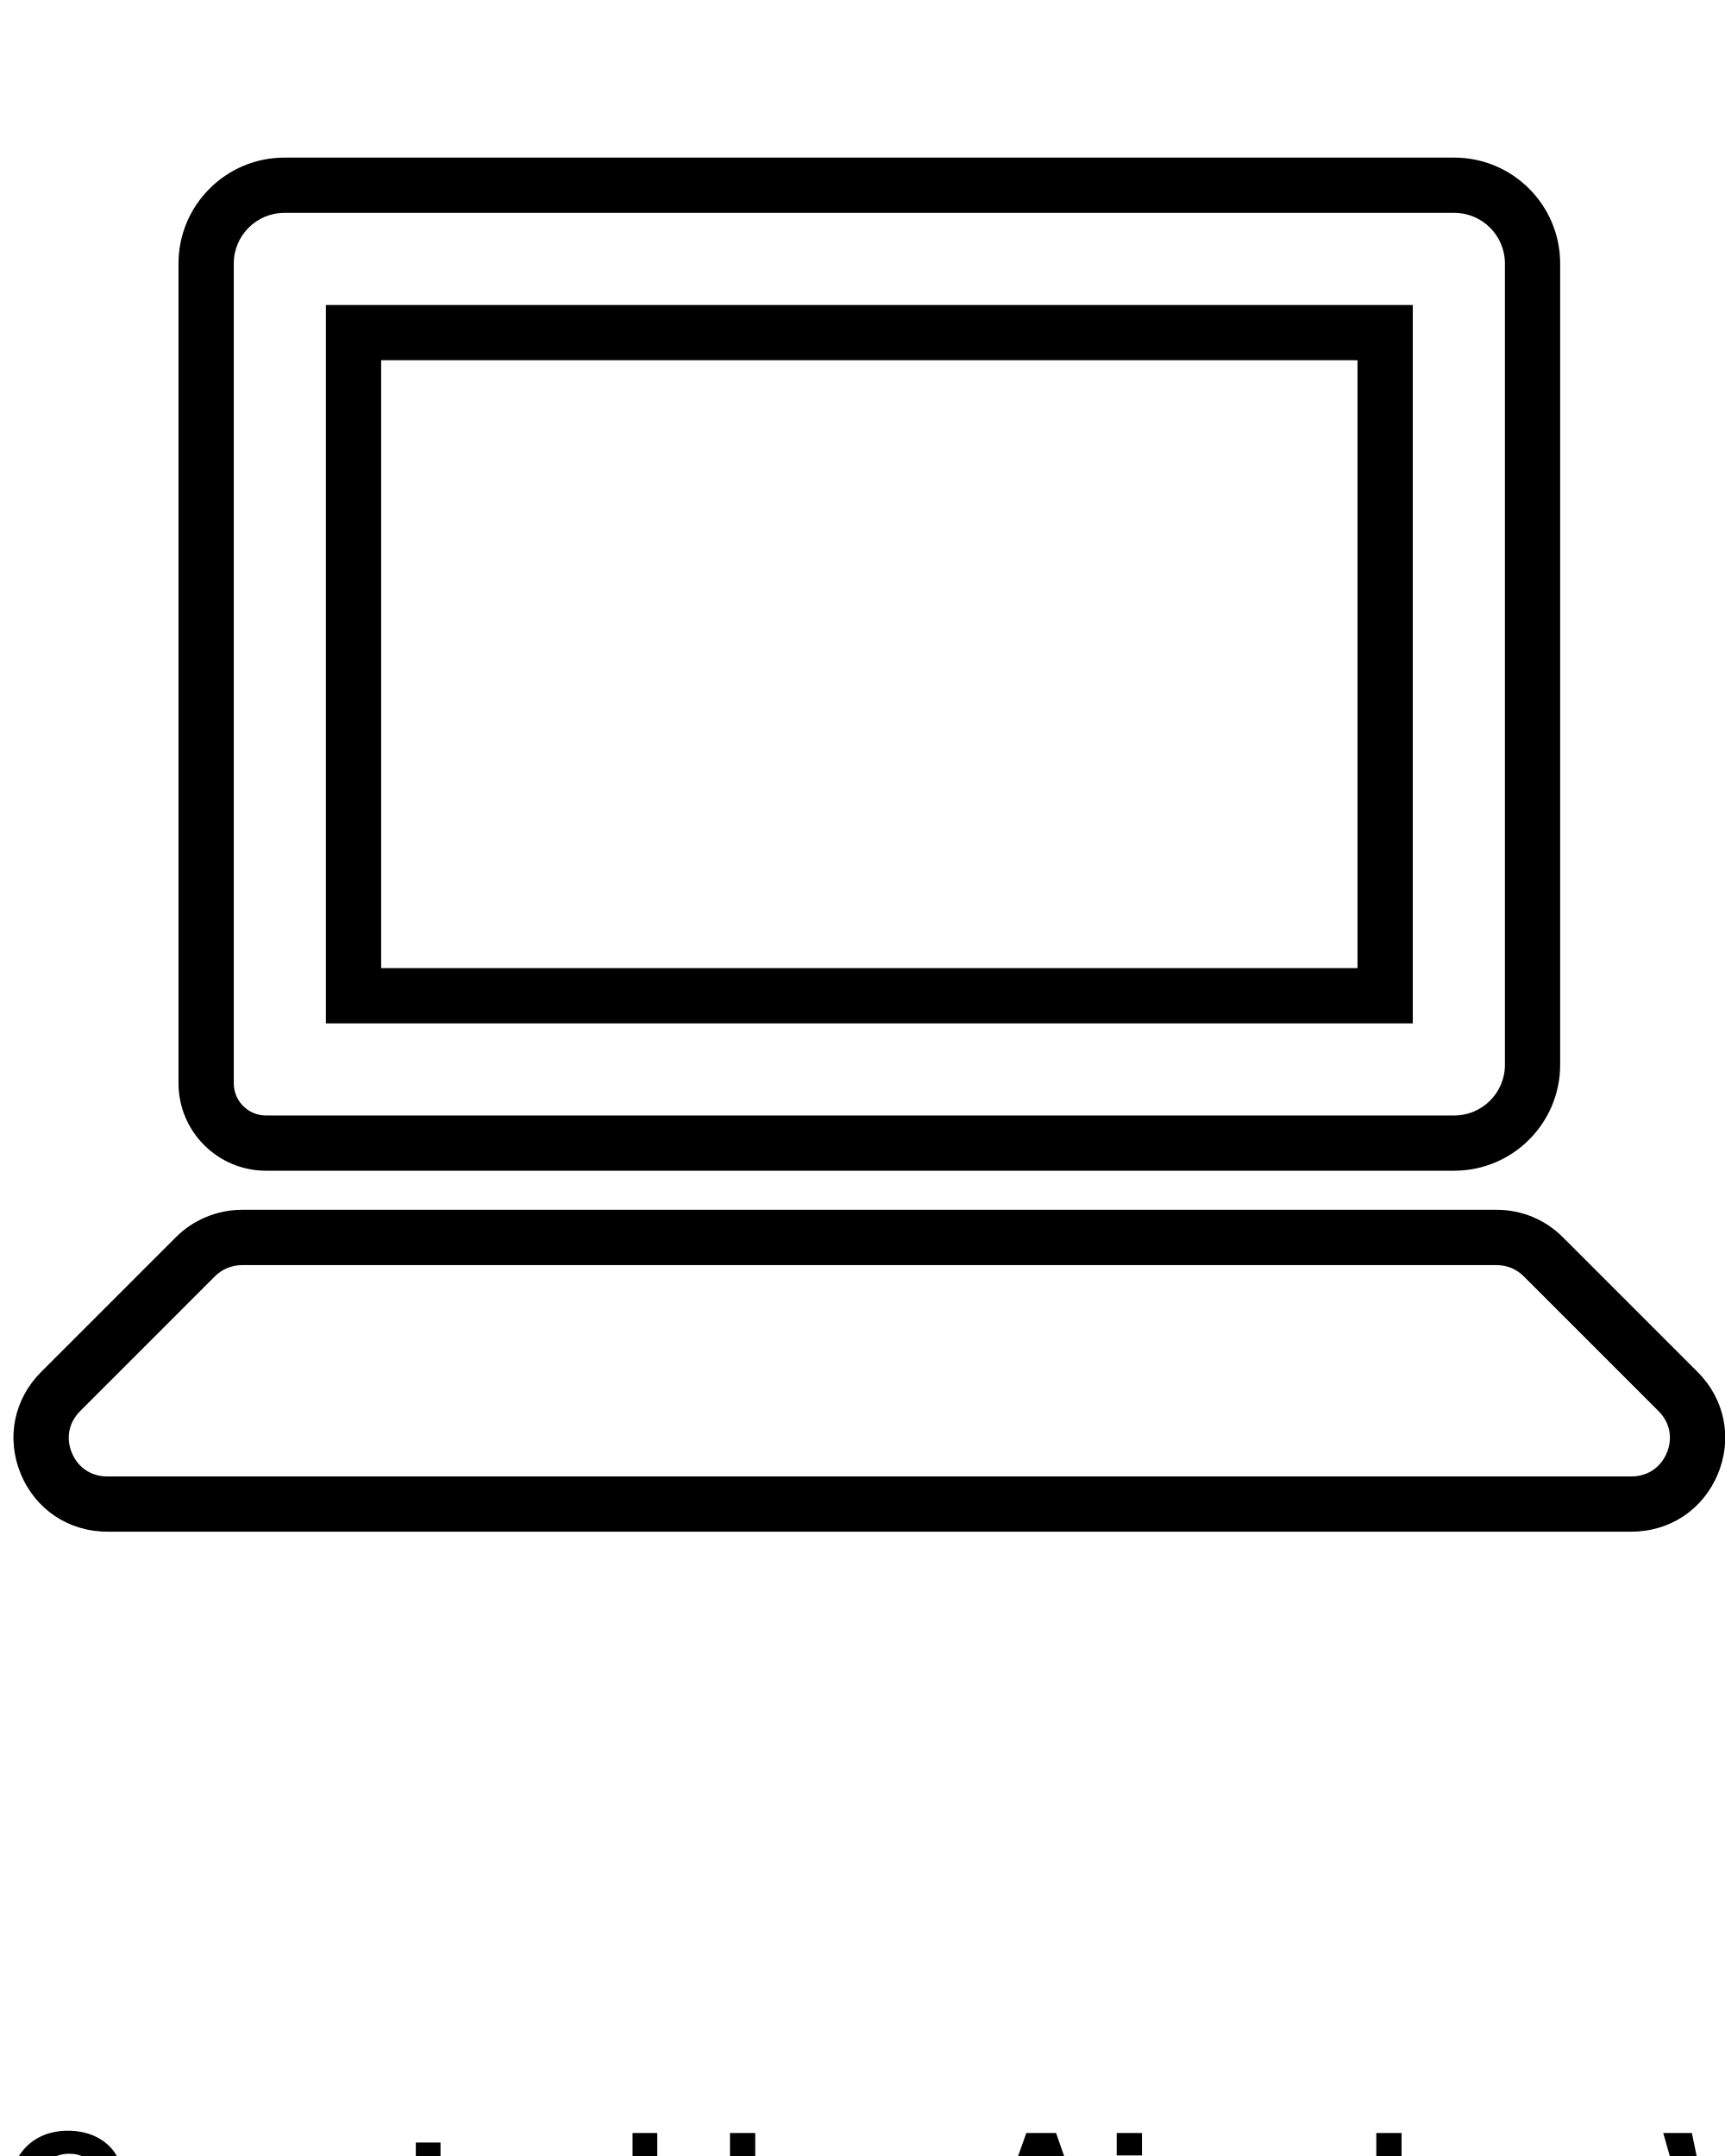
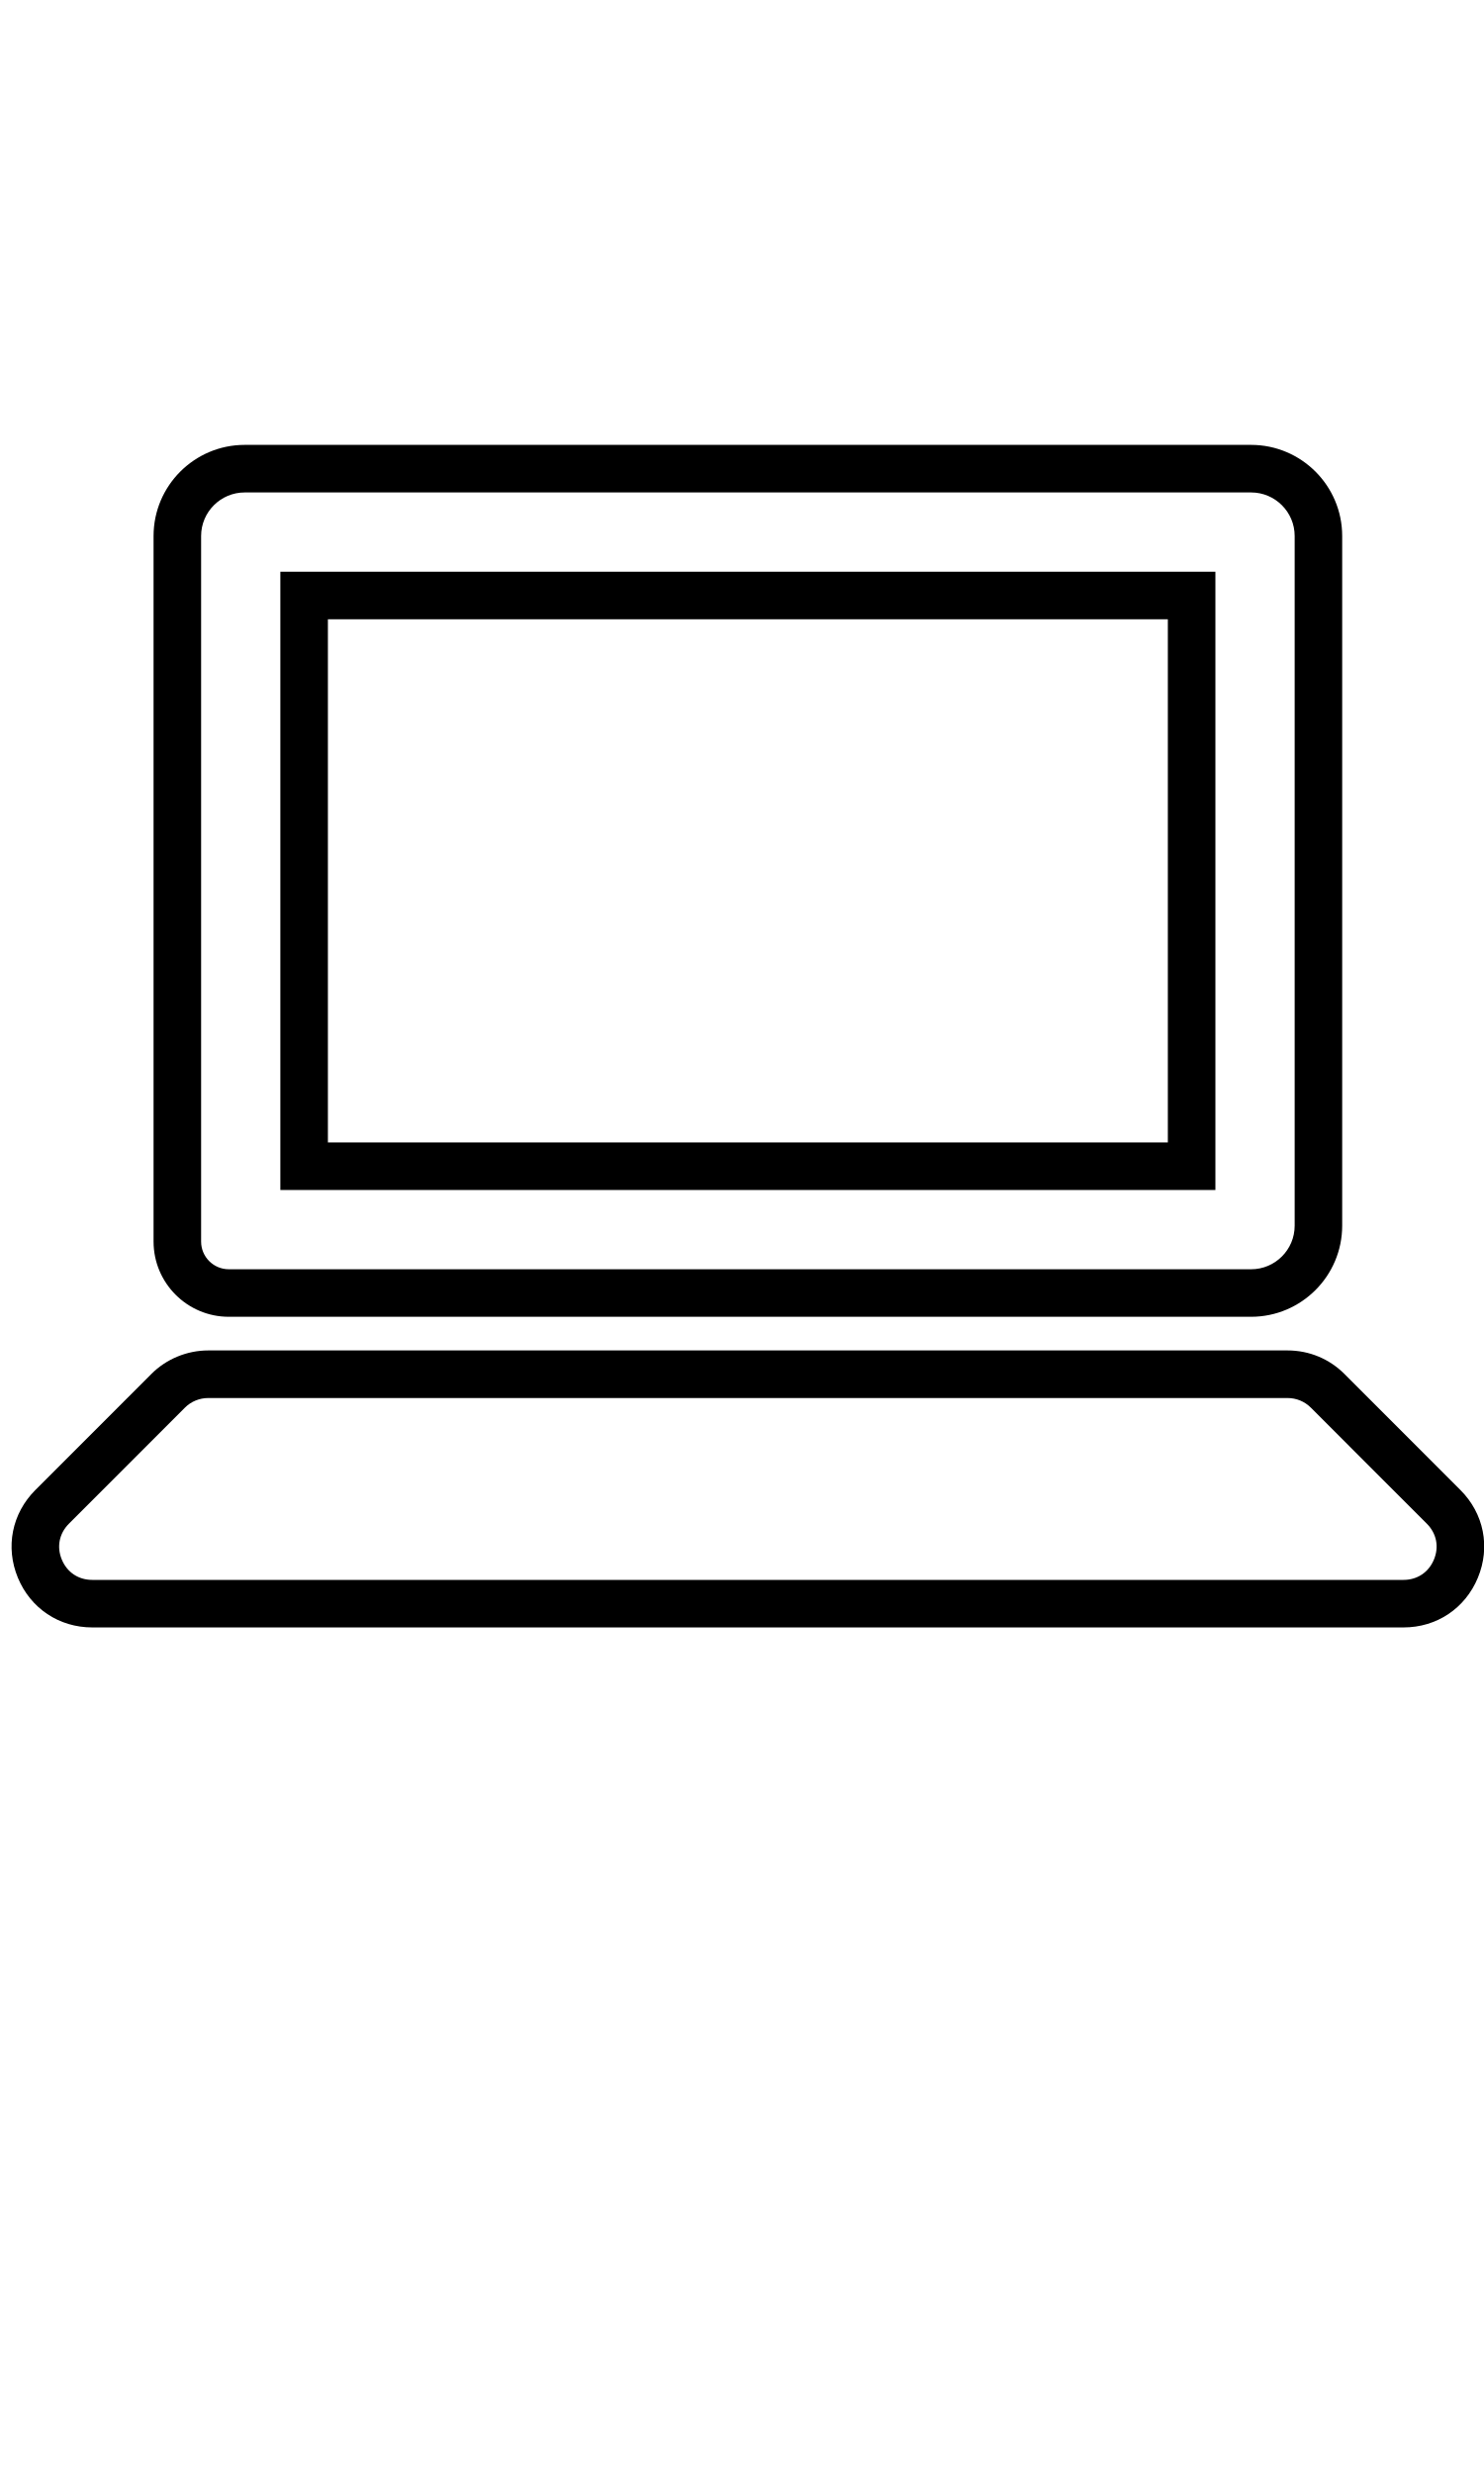
- <svg xmlns="http://www.w3.org/2000/svg" version="1.1" x="0px" y="0px" viewBox="0 0 48 60" enable-background="new 0 0 48 48" xml:space="preserve">
-   <path fill="#000000" d="M39.312,8.488H9.068v19.992h30.244V8.488z M37.774,26.942H10.606V10.025h27.168V26.942z" />
-   <path fill="#000000" d="M7.4,32.58h33.067c1.624,0,2.946-1.322,2.946-2.946V7.332c0-1.624-1.322-2.946-2.946-2.946H7.913  c-1.624,0-2.946,1.322-2.946,2.946v22.815C4.967,31.489,6.058,32.58,7.4,32.58z M6.505,7.332c0-0.776,0.632-1.408,1.408-1.408  h32.555c0.776,0,1.408,0.632,1.408,1.408v22.303c0,0.776-0.632,1.408-1.408,1.408H7.4c-0.494,0-0.895-0.401-0.895-0.895V7.332z" />
-   <path fill="#000000" d="M47.238,38.182l-3.751-3.752c-0.492-0.492-1.145-0.762-1.841-0.762H6.735c-0.687,0-1.358,0.278-1.84,0.762  l-3.751,3.751c-0.759,0.759-0.976,1.845-0.566,2.837c0.41,0.991,1.333,1.607,2.406,1.607h42.414c1.072,0,1.994-0.616,2.404-1.607  C48.213,40.027,47.997,38.941,47.238,38.182z M46.381,40.43c-0.17,0.411-0.538,0.658-0.983,0.658H2.983  c-0.447,0-0.814-0.246-0.984-0.658c-0.171-0.411-0.084-0.845,0.231-1.16l3.752-3.753c0.196-0.197,0.471-0.31,0.752-0.31h34.911  c0.285,0,0.553,0.11,0.754,0.311l3.751,3.752C46.466,39.585,46.552,40.018,46.381,40.43z" />
-   <text x="0" y="63" fill="#000000" font-size="5px" font-weight="bold" font-family="'Helvetica Neue', Helvetica, Arial-Unicode, Arial, Sans-serif">Created by Ainsley Wagoner</text>
-   <text x="0" y="68" fill="#000000" font-size="5px" font-weight="bold" font-family="'Helvetica Neue', Helvetica, Arial-Unicode, Arial, Sans-serif">from the Noun Project</text>
+ <svg xmlns="http://www.w3.org/2000/svg" version="1.1" id="Layer_1" x="0px" y="0px" width="300px" height="500px" viewBox="0 0 300 500" enable-background="new 0 0 300 500" xml:space="preserve">
+   <path d="M245.7,115.55H56.675V240.5H245.7V115.55z M236.088,230.888h-169.8V125.156h169.8V230.888z" />
+   <path d="M46.25,266.125h206.669c10.149,0,18.412-8.263,18.412-18.413V108.325c0-10.15-8.263-18.413-18.412-18.413H49.456  c-10.15,0-18.412,8.262-18.412,18.413v142.594C31.044,259.307,37.862,266.125,46.25,266.125z M40.656,108.325  c0-4.85,3.95-8.8,8.8-8.8h203.469c4.851,0,8.8,3.95,8.8,8.8v139.394c0,4.85-3.949,8.8-8.8,8.8H46.25  c-3.087,0-5.594-2.506-5.594-5.594V108.325z" />
+   <path d="M295.237,301.138l-23.443-23.45c-3.075-3.075-7.156-4.763-11.507-4.763H42.094c-4.294,0-8.487,1.737-11.5,4.763  L7.15,301.131c-4.744,4.744-6.1,11.531-3.538,17.731c2.562,6.194,8.332,10.044,15.038,10.044h265.087  c6.7,0,12.463-3.85,15.025-10.044C301.331,312.669,299.981,305.881,295.237,301.138z M289.881,315.188  c-1.062,2.568-3.362,4.112-6.144,4.112H18.644c-2.793,0-5.087-1.537-6.15-4.112c-1.069-2.568-0.525-5.281,1.444-7.25l23.45-23.456  c1.225-1.231,2.943-1.938,4.7-1.938h218.194c1.781,0,3.456,0.688,4.713,1.943l23.443,23.45  C290.412,309.906,290.95,312.612,289.881,315.188z" />
</svg>
